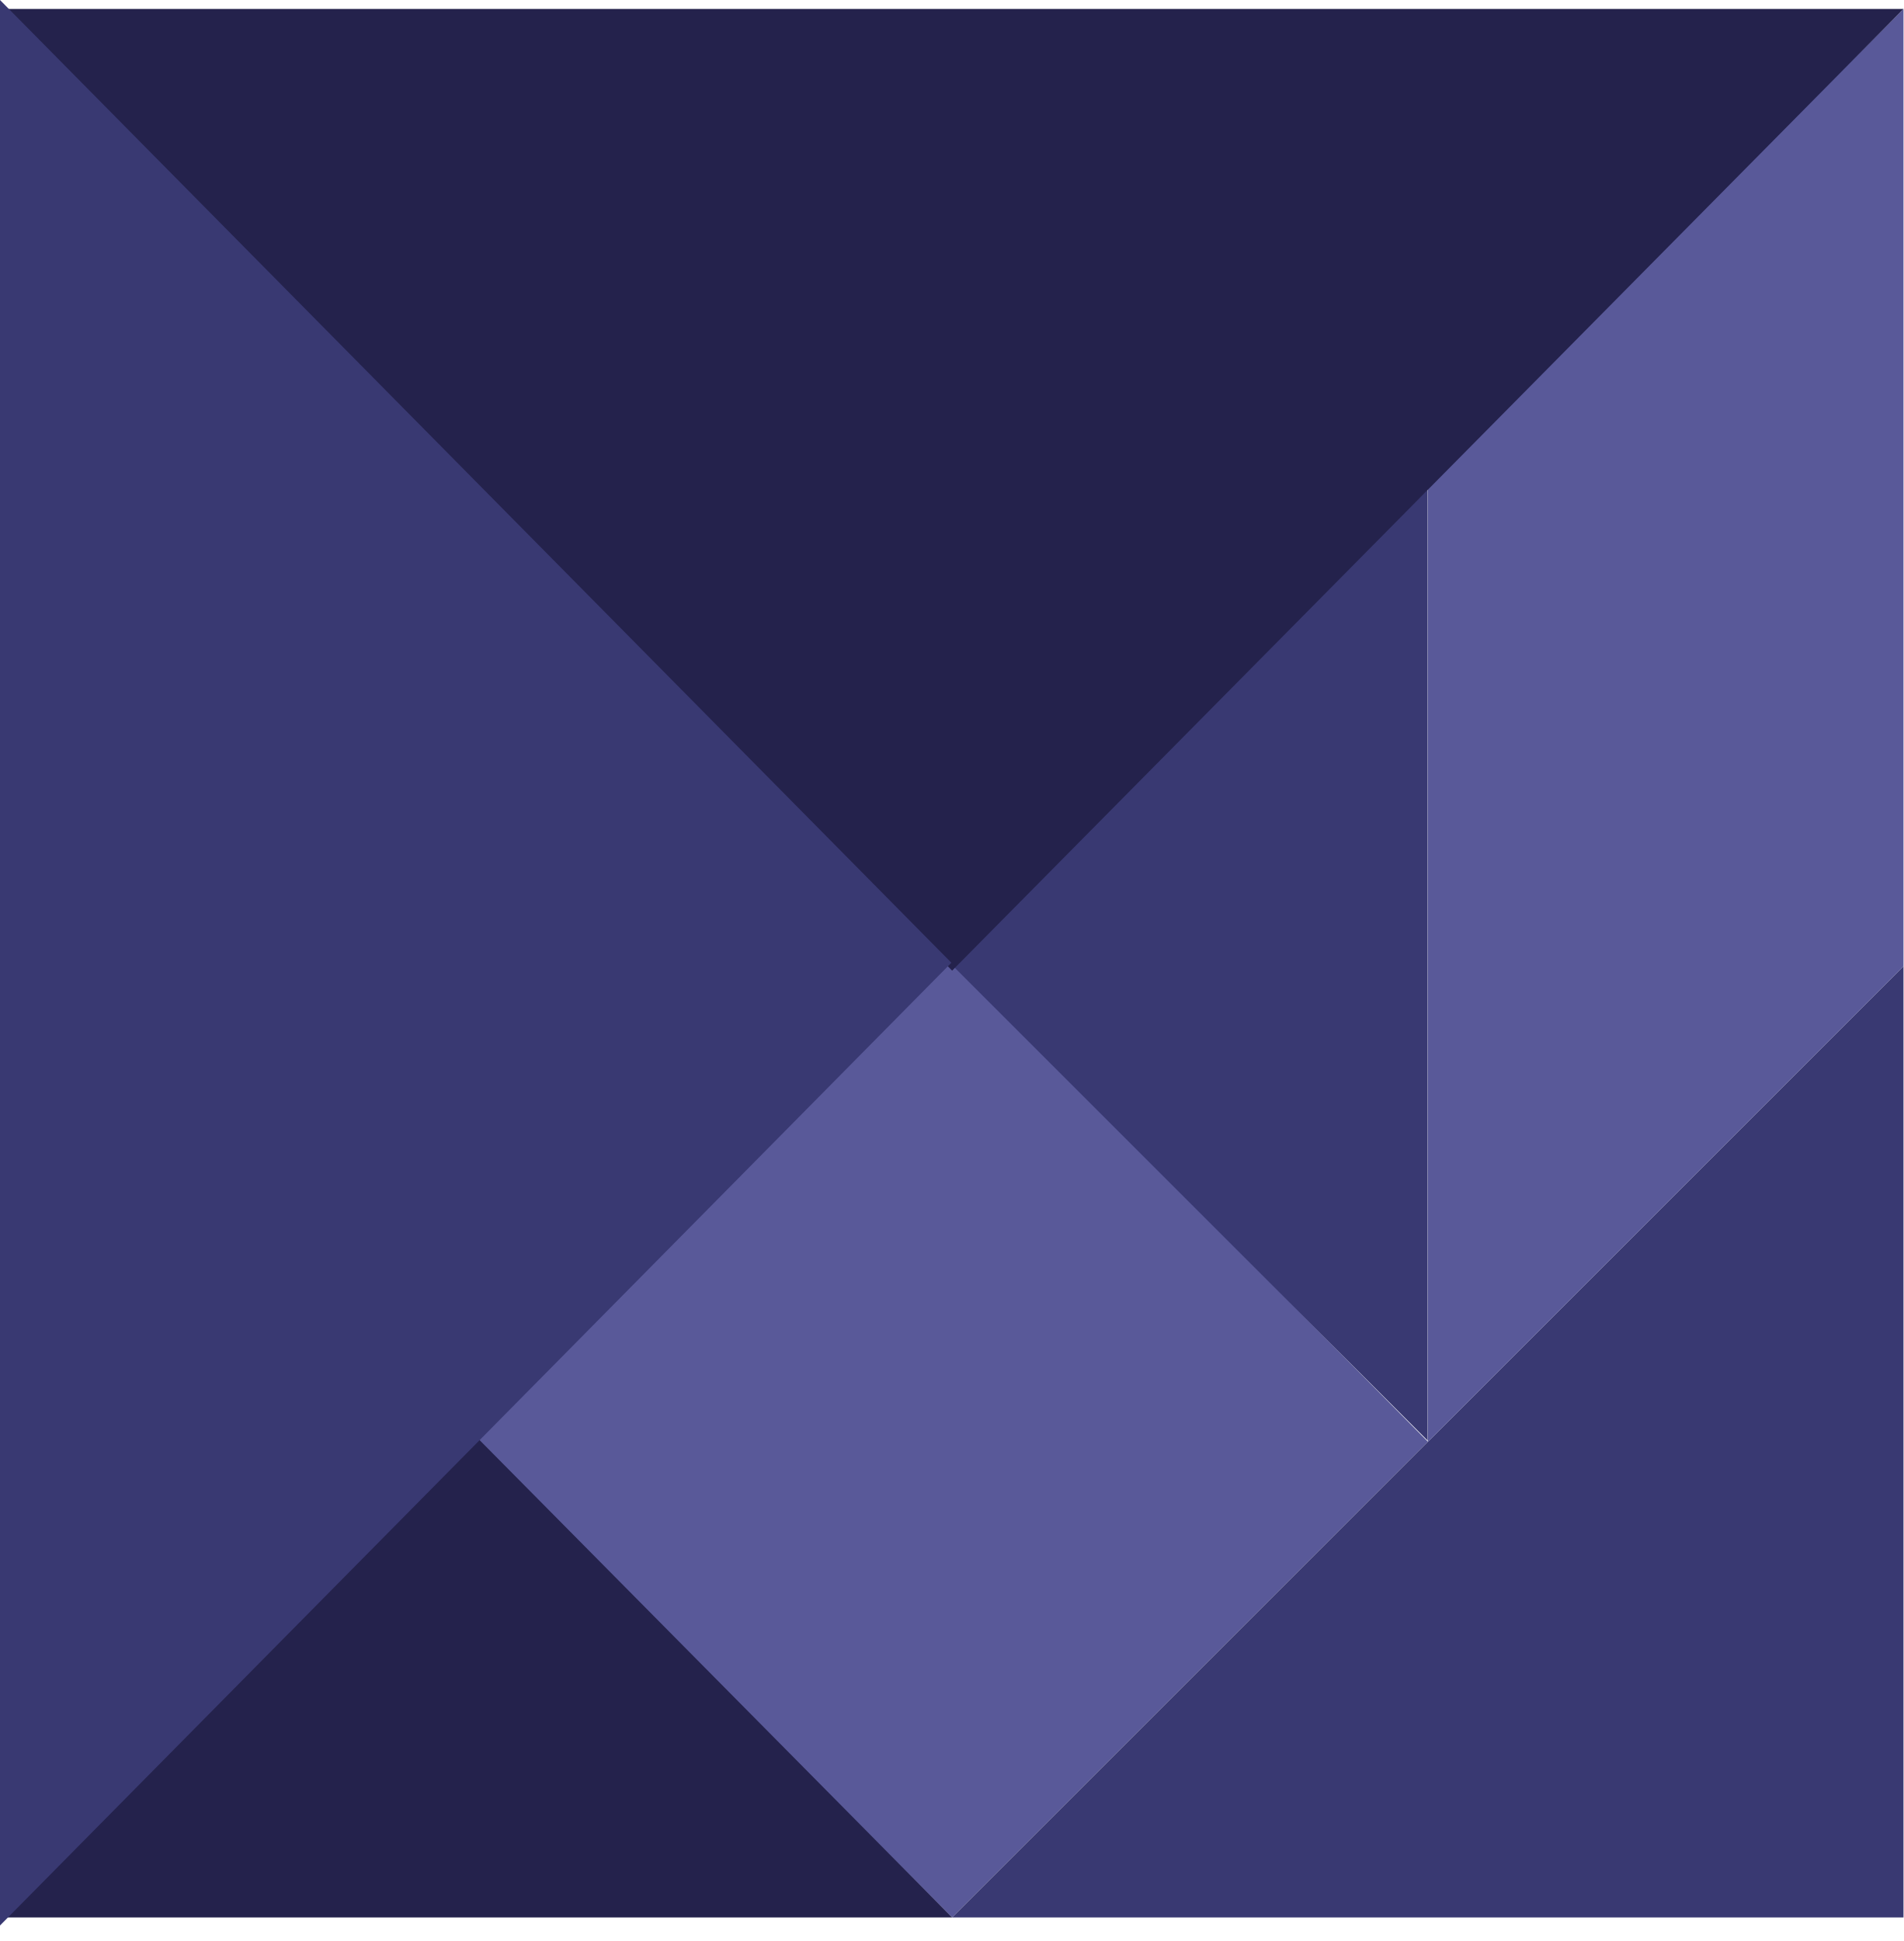
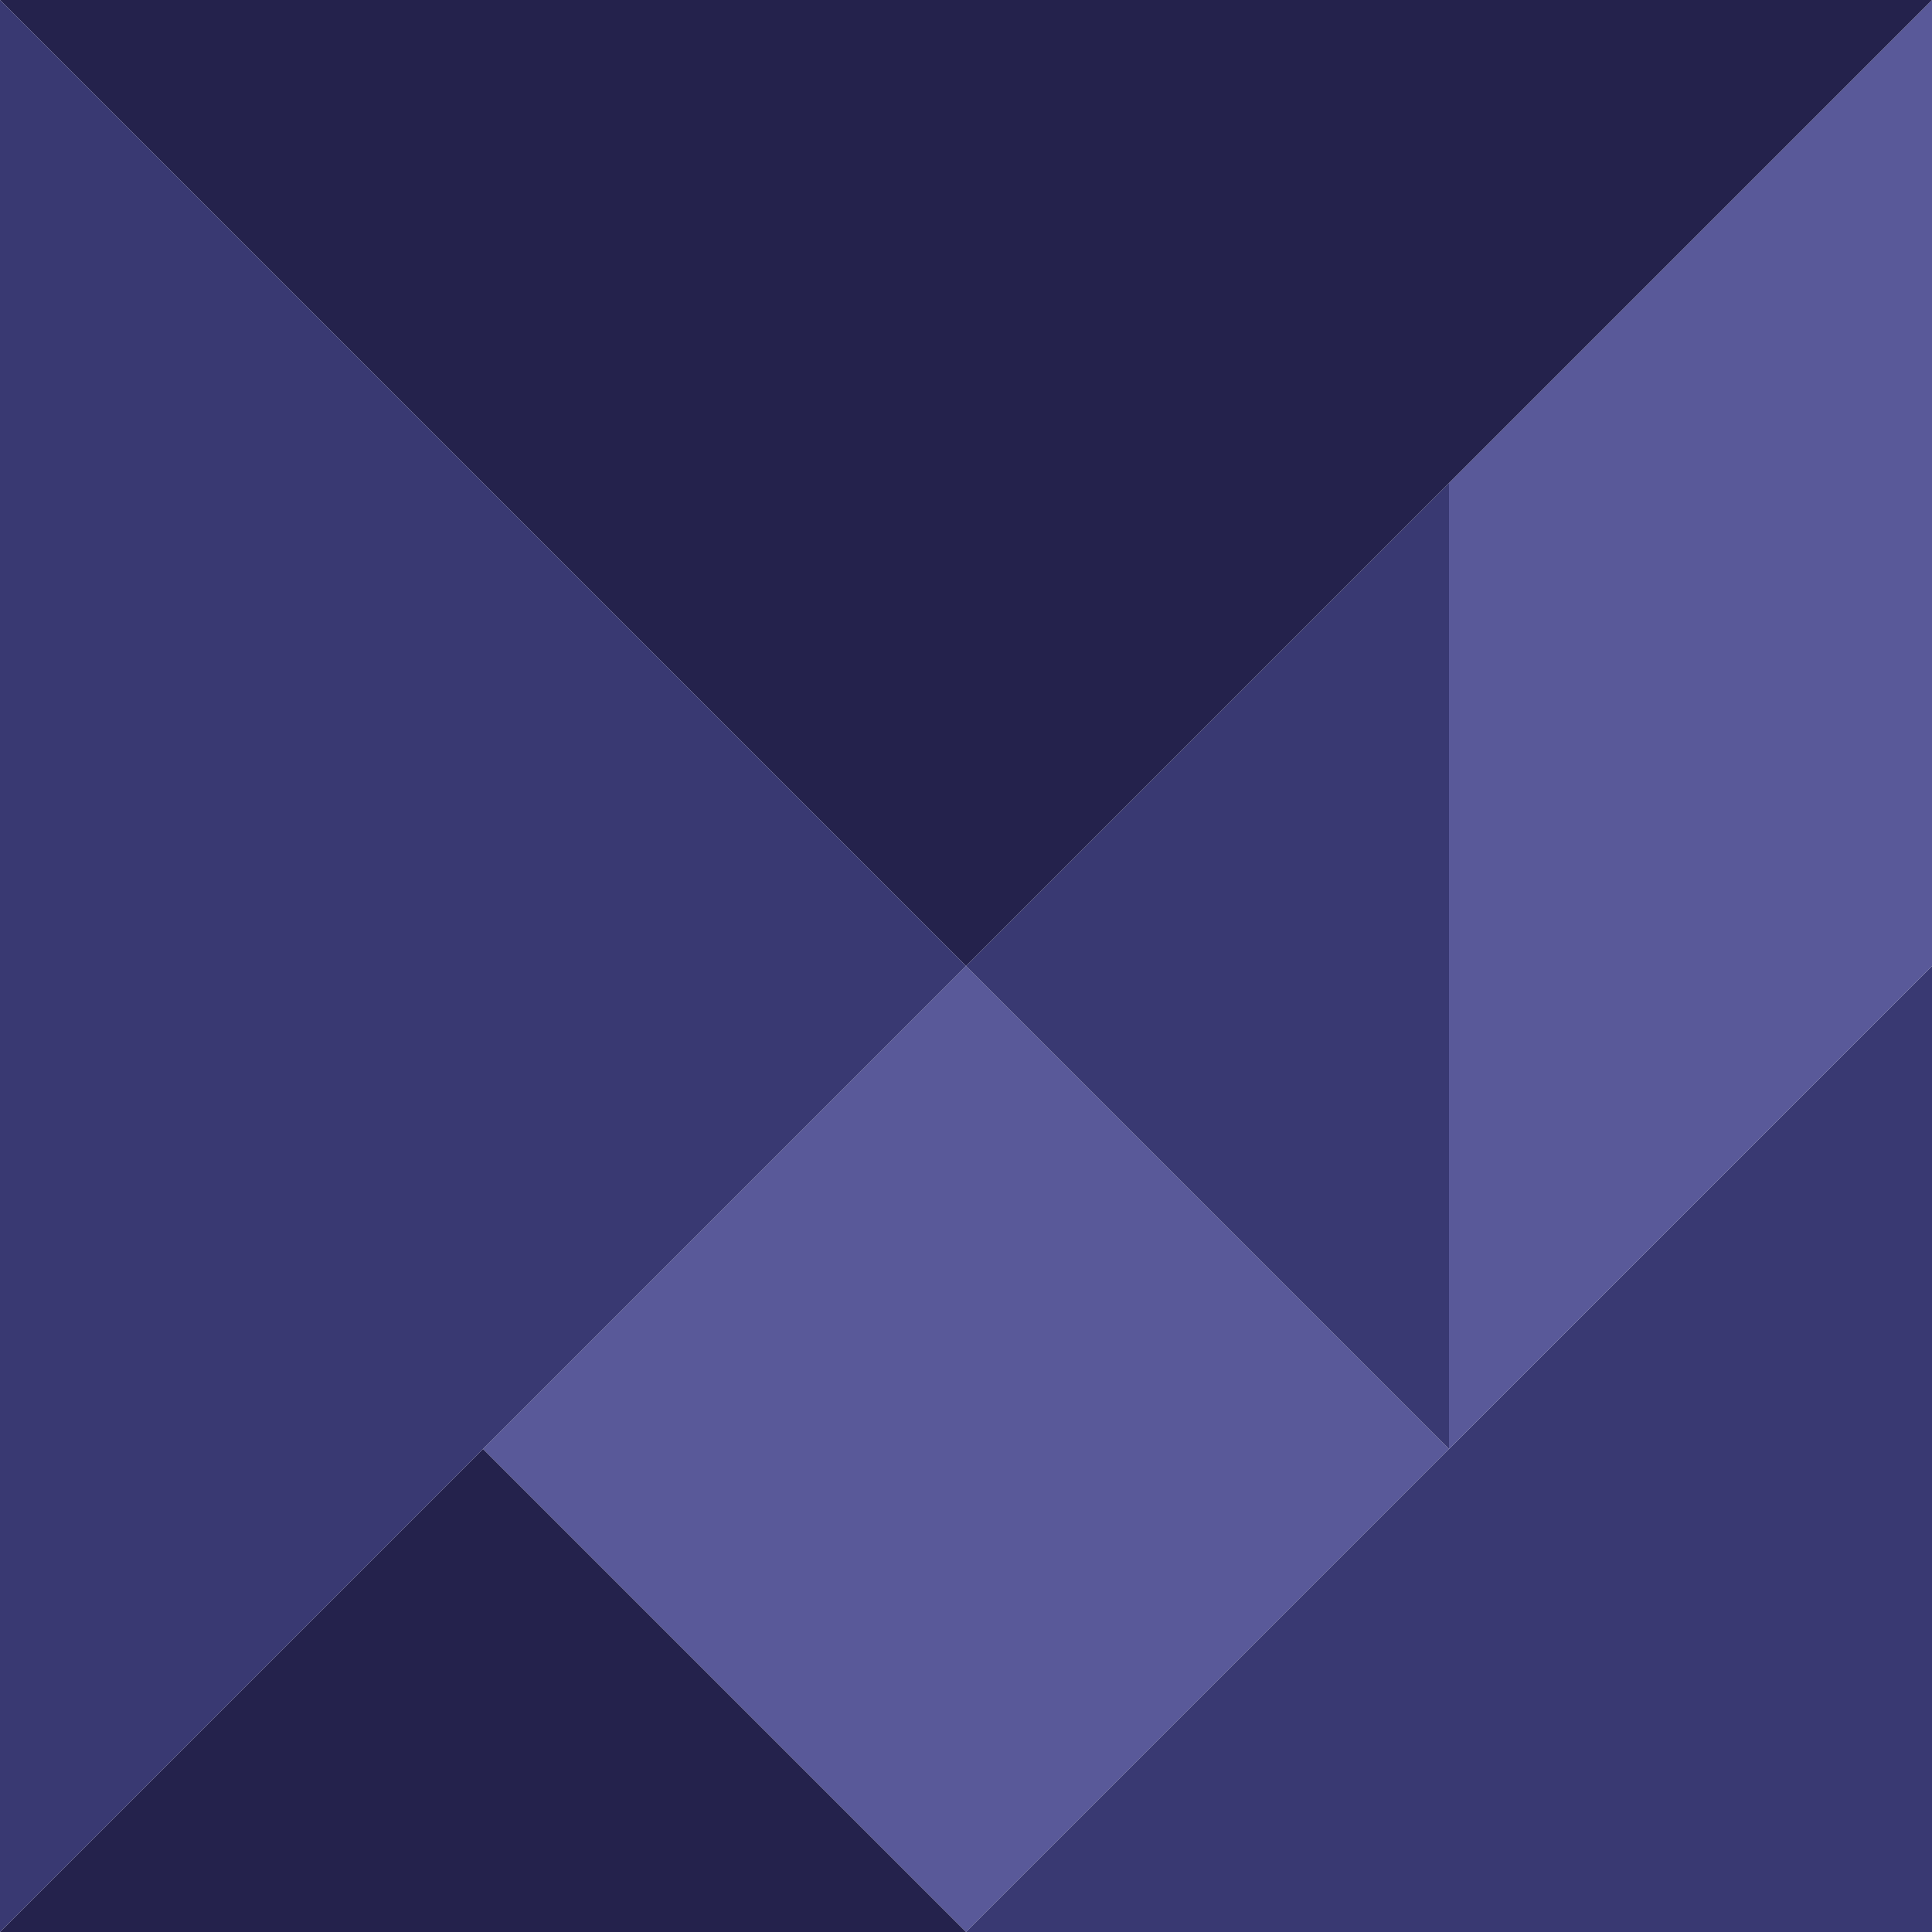
- <svg xmlns="http://www.w3.org/2000/svg" viewBox="0 0 200 203.97">
+ <svg xmlns="http://www.w3.org/2000/svg" viewBox="0 0 200 200">
  <defs>
    <style>
      .clr-1 {fill: #595999}
      .clr-2 {fill: #24224c}
      .clr-3 {fill: #393972}

      g polygon { transform-origin: 50% 50%; }
      g polygon:nth-child(7) { animation: wdh-folding 1s ease both; }
      g polygon:nth-child(6) { animation: wdh-folding .9s .1s ease both; }
      g polygon:nth-child(5) { animation: wdh-folding .8s .2s ease both; }
      g polygon:nth-child(4) { animation: wdh-folding .7s .3s ease both; }
      g polygon:nth-child(3) { animation: wdh-folding .6s .4s ease both; }
      g polygon:nth-child(2) { animation: wdh-folding .5s .5s ease both; }
      g polygon:nth-child(1) { animation: wdh-folding .4s .6s ease both; }

      @keyframes wdh-folding {
        0% {
          transform: scale(.6) rotateY(90deg);
          opacity:0;
        }

        10% { opacity:1; }
        100% { transform: scale(1); }
      }
    </style>
  </defs>
  <g>
-     <polygon id="p-7" class="clr-1" points="100.04 201.495 50.008 151.463 100 100.971 150.032 151.503 100.04 201.495" />
-     <polygon id="p-6" class="clr-2" points="0.081 201.495 50.06 151 100.04 201.495 0.081 201.495" />
-     <polygon id="p-5" class="clr-3" points="150 151.381 100.02 101.401 150 51.421 150 151.381" />
-     <polygon id="p-4" class="clr-3" points="200 201.495 100.04 201.495 200 101.536 200 201.495" />
-     <polygon id="p-3" class="clr-1" points="200 0.941 150.02 50.921 150.02 151.515 200 101.536 200 0.941" />
-     <polygon id="p-2" class="clr-2" points="200 0.941 0.081 0.941 0.081 0.941 100.04 102 200 0.941" />
-     <polygon id="p-1" class="clr-3" points="0 0 0 203.971 0 202.341 99.96 101.17 0 0" />
+     <polygon id="p-7" class="clr-1" points="100 200 50 150 100 100 150 150 100 200" />
+     <polygon id="p-6" class="clr-2" points="0 200 50 150 100 200 0 200" />
+     <polygon id="p-5" class="clr-3" points="150 150 100 100 150 50 150 150" />
+     <polygon id="p-4" class="clr-3" points="200 200 100 200 200 100 200 200" />
+     <polygon id="p-3" class="clr-1" points="200 0 150 50 150 150 200 100 200 0" />
+     <polygon id="p-2" class="clr-2" points="200 0 0 0 100 100 200 0" />
+     <polygon id="p-1" class="clr-3" points="0 0 0 200 100 100 0 0" />
  </g>
</svg>
